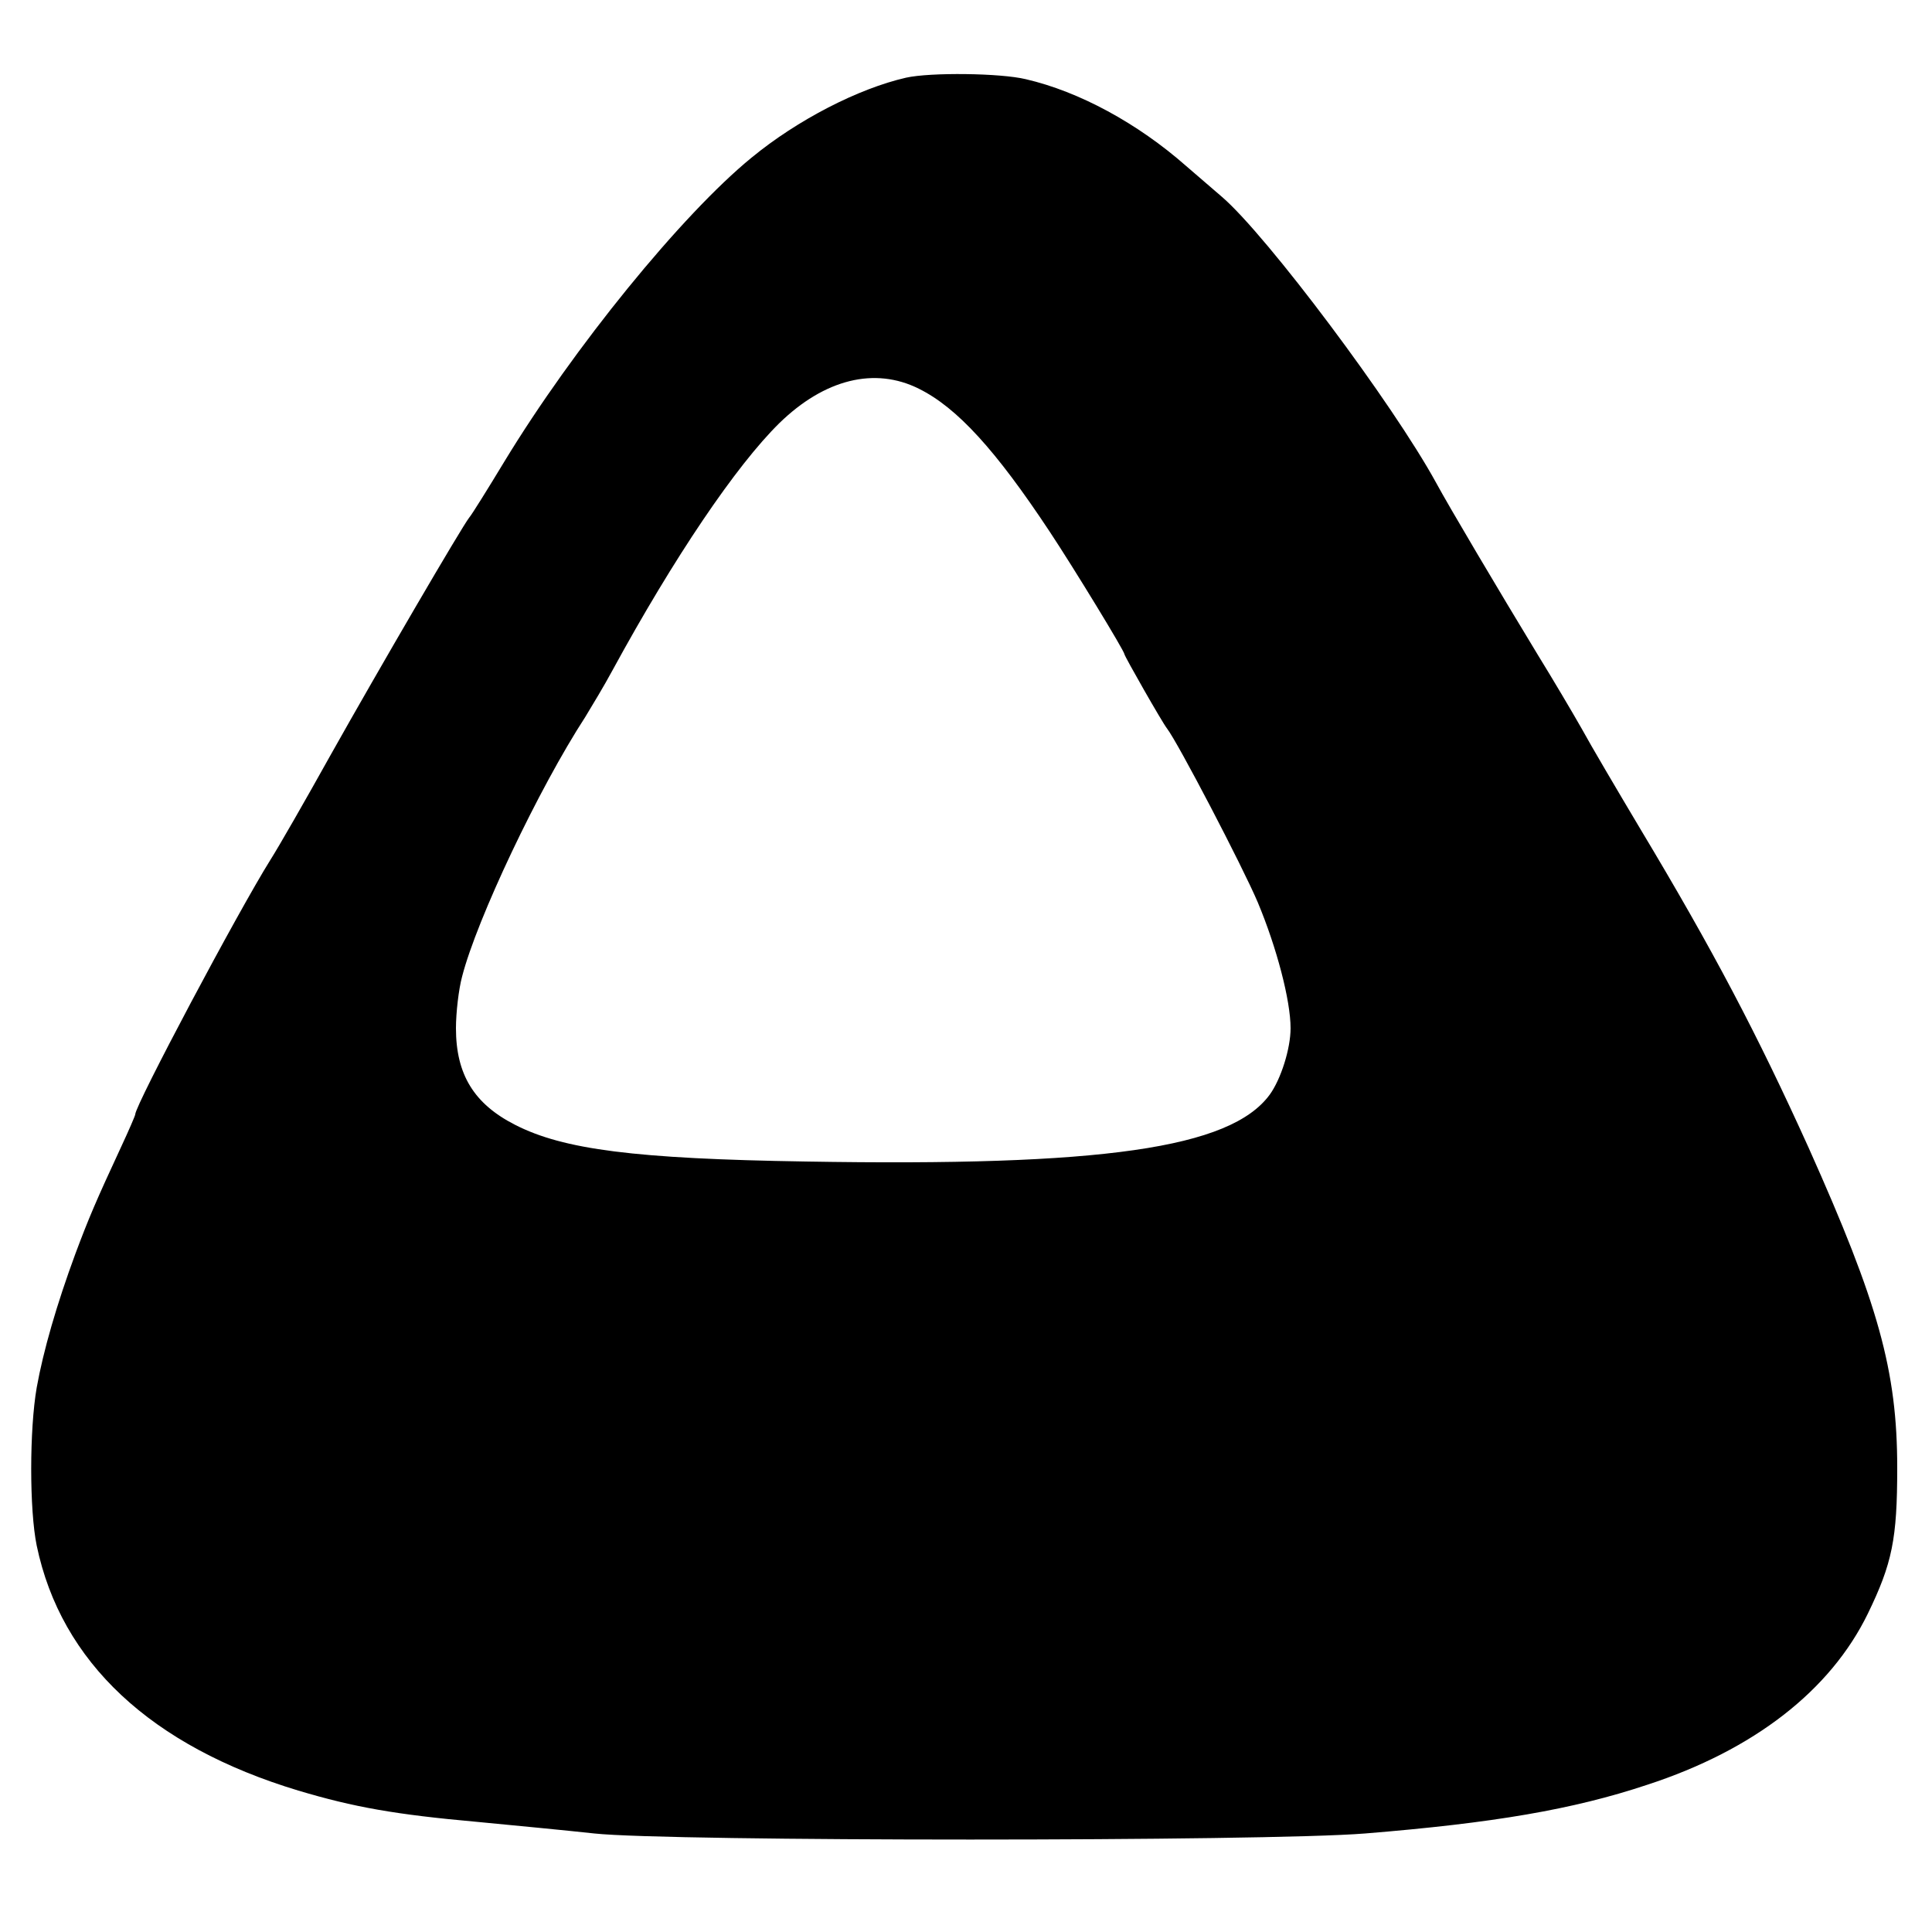
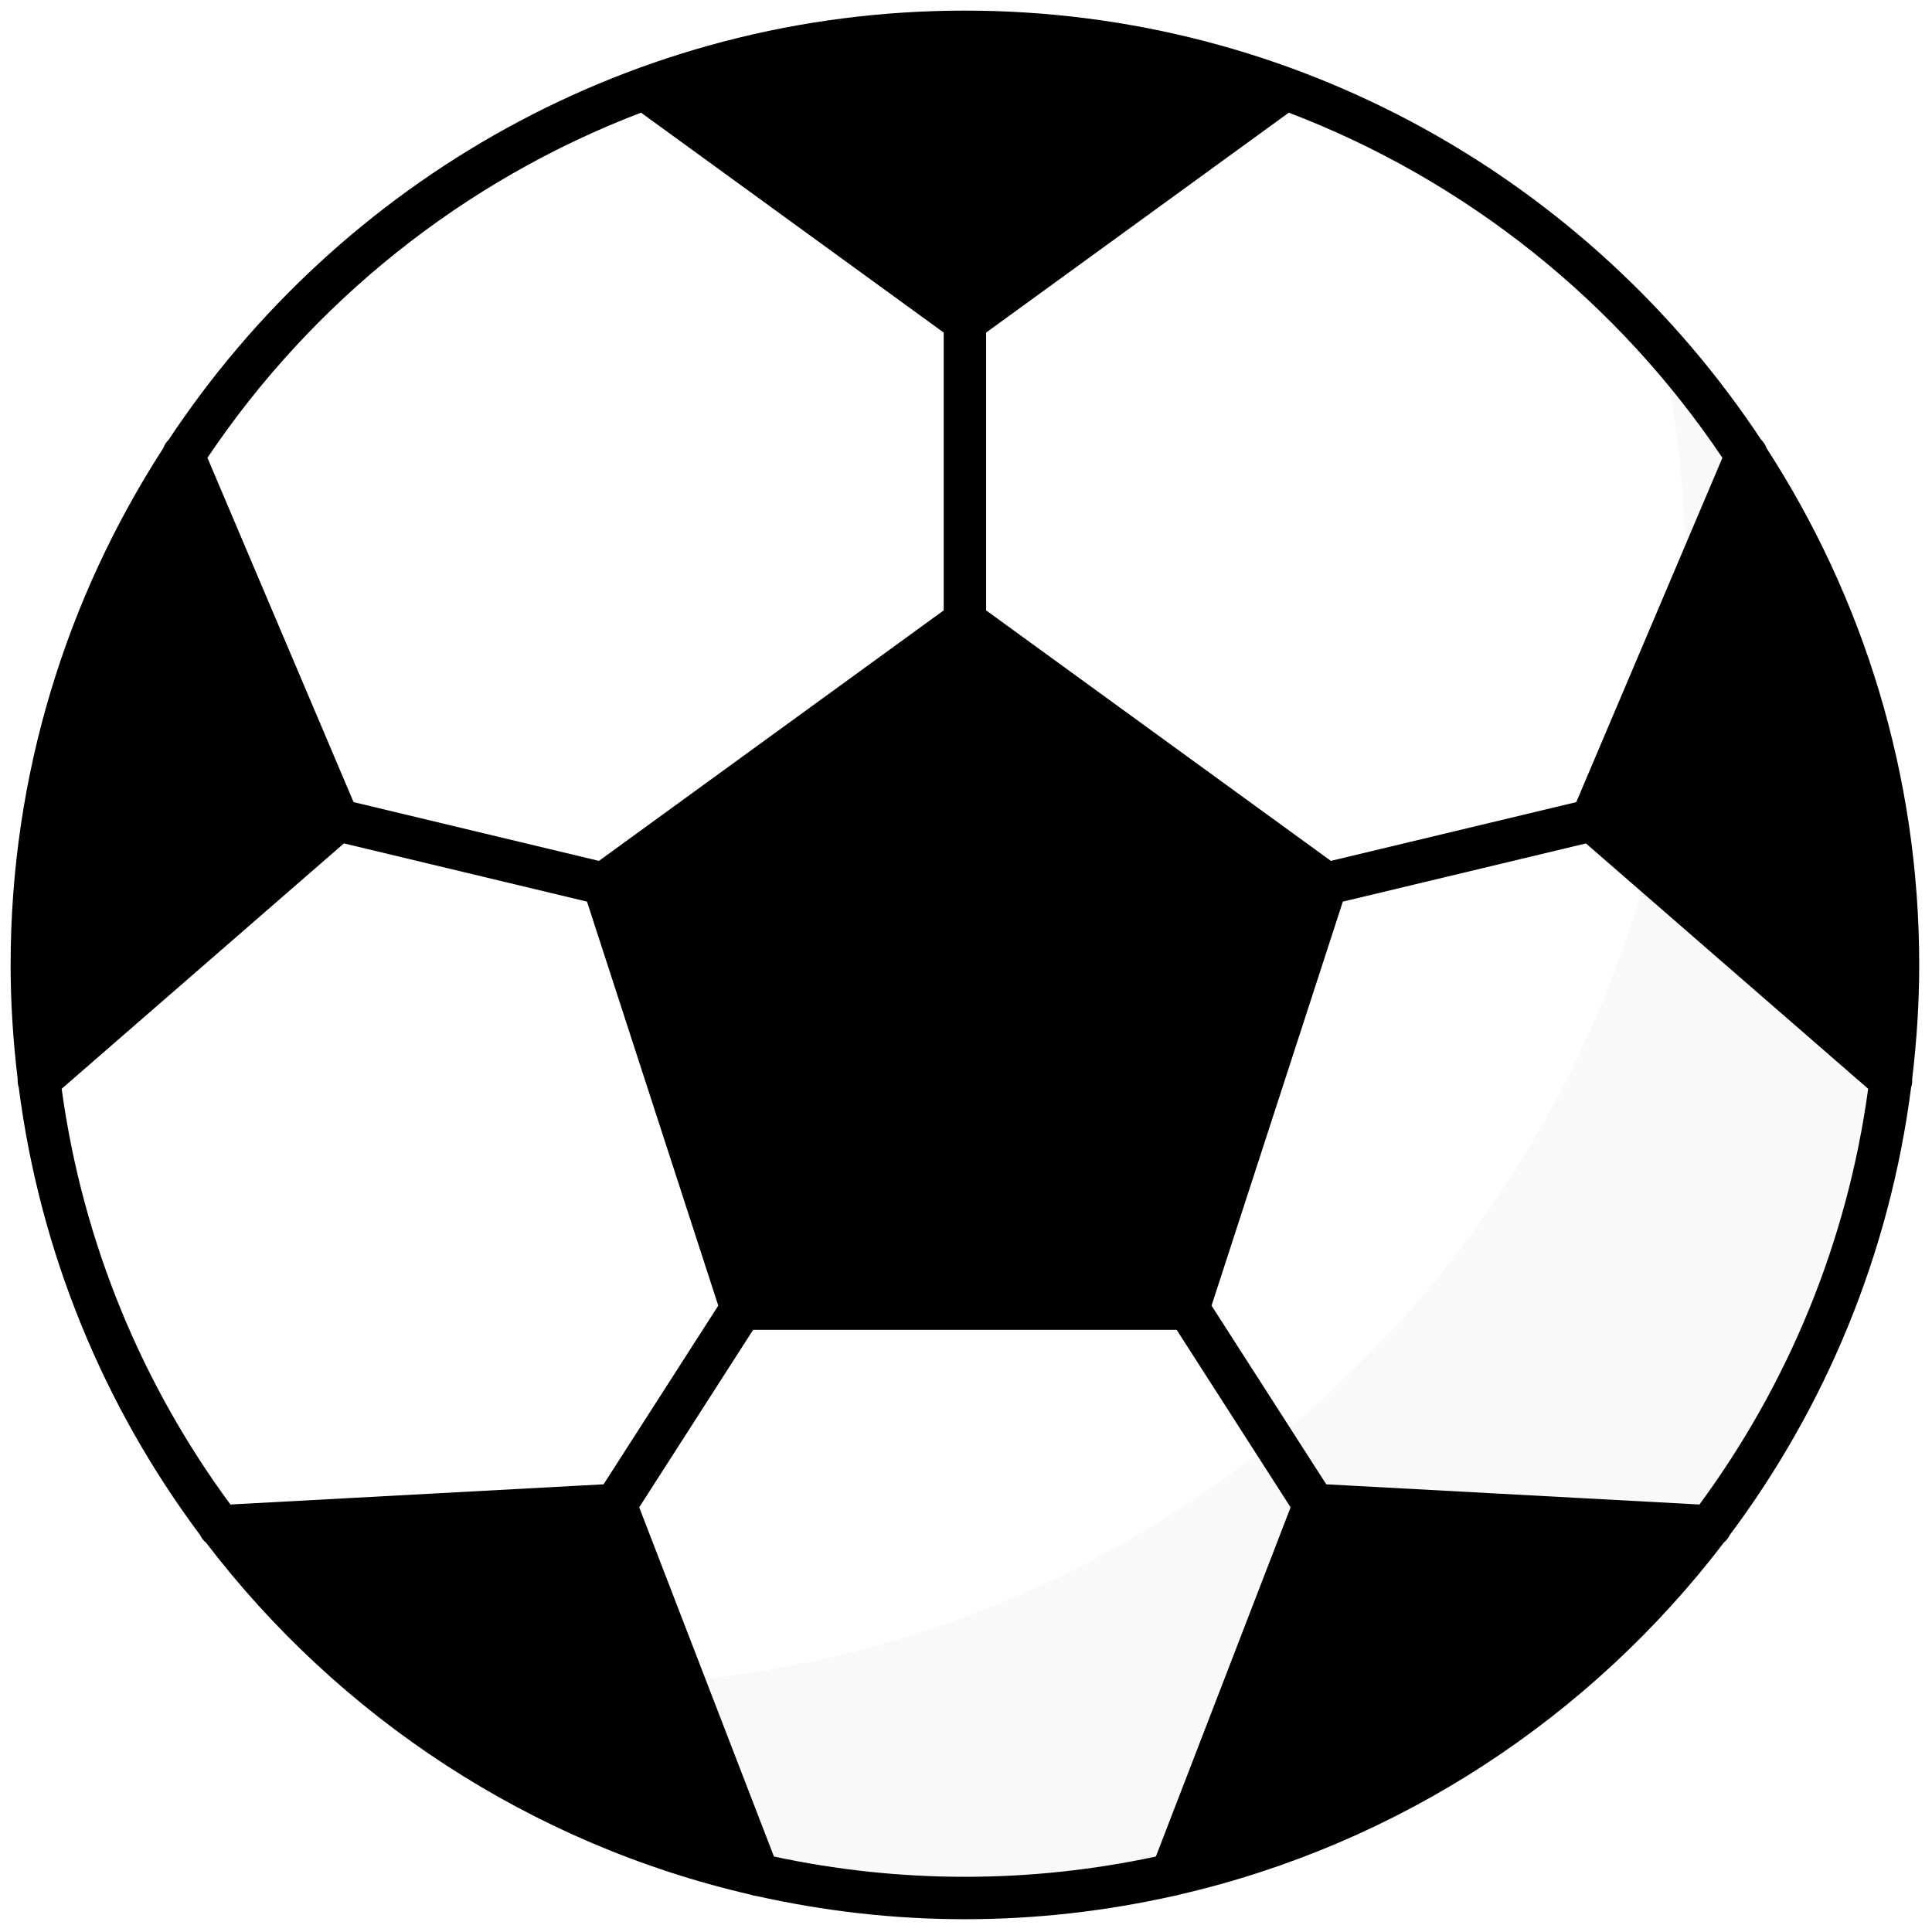
- <svg xmlns="http://www.w3.org/2000/svg" width="666.667" height="666.667" preserveAspectRatio="xMidYMid meet" version="1.0" viewBox="0 0 500 500">
-   <g fill="currentColor" stroke="none">
-     <path d="M2345 4799 c-123 -28 -281 -109 -400 -207 -180 -147 -461 -492 -640 -787 -43 -71 -84 -137 -91 -145 -19 -24 -231 -387 -359 -615 -64 -115 -134 -237 -155 -270 -84 -134 -350 -635 -350 -659 0 -3 -16 -40 -36 -83 -66 -142 -85 -187 -119 -278 -48 -130 -83 -251 -100 -346 -19 -109 -19 -317 0 -409 63 -302 296 -519 677 -634 144 -43 251 -62 463 -81 94 -9 230 -22 303 -30 193 -21 1737 -21 1995 0 332 27 538 62 730 126 276 90 474 244 571 443 63 130 76 193 76 377 0 252 -49 426 -229 828 -133 294 -247 511 -436 826 -59 99 -128 216 -152 260 -25 44 -76 130 -113 190 -102 168 -230 384 -263 445 -112 205 -438 640 -554 740 -16 14 -58 50 -94 81 -125 110 -276 192 -414 224 -66 16 -247 18 -310 4z m33 -805 c99 -49 199 -159 338 -369 63 -95 194 -310 194 -318 0 -5 98 -177 110 -192 28 -36 195 -356 235 -450 49 -117 85 -254 85 -326 0 -53 -25 -132 -54 -172 -102 -139 -434 -186 -1201 -173 -442 7 -627 31 -752 95 -106 54 -153 130 -153 250 0 40 7 101 16 134 38 148 198 486 319 672 17 28 49 81 70 120 159 292 320 530 432 640 117 114 247 146 361 89z" transform="translate(0,500) scale(0.1,-0.1)" />
+ <svg xmlns="http://www.w3.org/2000/svg" version="1.1" width="256" height="256" viewBox="0 0 256 256" xml:space="preserve">
+   <defs>
+ </defs>
+   <g style="stroke: none; stroke-width: 0; stroke-dasharray: none; stroke-linecap: butt; stroke-linejoin: miter; stroke-miterlimit: 10; fill: none; fill-rule: nonzero; opacity: 1;" transform="translate(1.406593 1.406593) scale(2.81 2.81)">
+     <circle cx="45" cy="45" r="44" style="stroke: none; stroke-width: 1; stroke-dasharray: none; stroke-linecap: butt; stroke-linejoin: miter; stroke-miterlimit: 10; fill: rgb(255,255,255); fill-rule: nonzero; opacity: 1;" transform="  matrix(1 0 0 1 0 0) " />
+     <path d="M 77.803 15.685 C 78.58 19.267 79 22.982 79 26.797 C 79 55.628 55.628 79 26.797 79 c -3.815 0 -7.53 -0.42 -11.113 -1.197 C 23.468 84.763 33.737 89 45 89 c 24.301 0 44 -19.699 44 -44 C 89 33.737 84.763 23.468 77.803 15.685 z" style="stroke: none; stroke-width: 1; stroke-dasharray: none; stroke-linecap: butt; stroke-linejoin: miter; stroke-miterlimit: 10; fill: rgb(249,249,249); fill-rule: nonzero; opacity: 1;" transform=" matrix(1 0 0 1 0 0) " stroke-linecap="round" />
+     <path d="M 89.668 50.376 C 89.879 48.612 90 46.82 90 45 c 0 -8.977 -2.653 -17.342 -7.201 -24.371 c -0.052 -0.15 -0.136 -0.284 -0.253 -0.395 C 74.485 8.054 60.668 0 45 0 C 29.331 0 15.514 8.055 7.453 20.236 c -0.115 0.11 -0.199 0.243 -0.251 0.39 C 2.654 27.656 0 36.022 0 45 c 0 1.822 0.121 3.614 0.333 5.38 c -0.01 0.131 0.007 0.264 0.05 0.391 c 1.009 7.843 4.032 15.064 8.551 21.111 c 0.065 0.146 0.164 0.267 0.286 0.366 c 6.268 8.211 15.292 14.203 25.681 16.595 c 0.086 0.034 0.175 0.053 0.268 0.062 C 38.336 89.614 41.623 90 45 90 c 3.378 0 6.665 -0.386 9.833 -1.095 c 0.092 -0.009 0.181 -0.028 0.266 -0.062 c 10.392 -2.393 19.419 -8.387 25.688 -16.603 c 0.116 -0.096 0.211 -0.213 0.276 -0.352 c 4.521 -6.048 7.545 -13.27 8.555 -21.114 C 89.661 50.645 89.678 50.51 89.668 50.376 z M 79.636 70.444 l -17.597 -0.952 l -5.409 -8.426 l 6.19 -19.05 l 11.464 -2.745 l 13.309 11.57 C 86.601 58.106 83.794 64.799 79.636 70.444 z M 27.961 69.492 l -17.597 0.952 c -4.158 -5.645 -6.965 -12.338 -7.957 -19.603 l 13.31 -11.571 l 11.462 2.745 l 6.19 19.051 L 27.961 69.492 z M 80.719 21.088 l -6.891 16.235 l -11.571 2.771 L 46 28.282 v -13.1 l 14.273 -10.37 C 68.653 8.008 75.788 13.746 80.719 21.088 z M 29.727 4.812 L 44 15.182 v 13.1 L 27.742 40.094 l -11.57 -2.771 L 9.281 21.087 C 14.212 13.746 21.347 8.008 29.727 4.812 z M 35.995 87.044 l -6.354 -16.467 l 5.372 -8.369 h 19.972 l 5.372 8.37 l -6.353 16.466 C 51.1 87.666 48.089 88 45 88 C 41.911 88 38.9 87.666 35.995 87.044 z" style="stroke: none; stroke-width: 1; stroke-dasharray: none; stroke-linecap: butt; stroke-linejoin: miter; stroke-miterlimit: 10; fill: rgb(0,0,0); fill-rule: nonzero; opacity: 1;" transform=" matrix(1 0 0 1 0 0) " stroke-linecap="round" />
  </g>
</svg>
